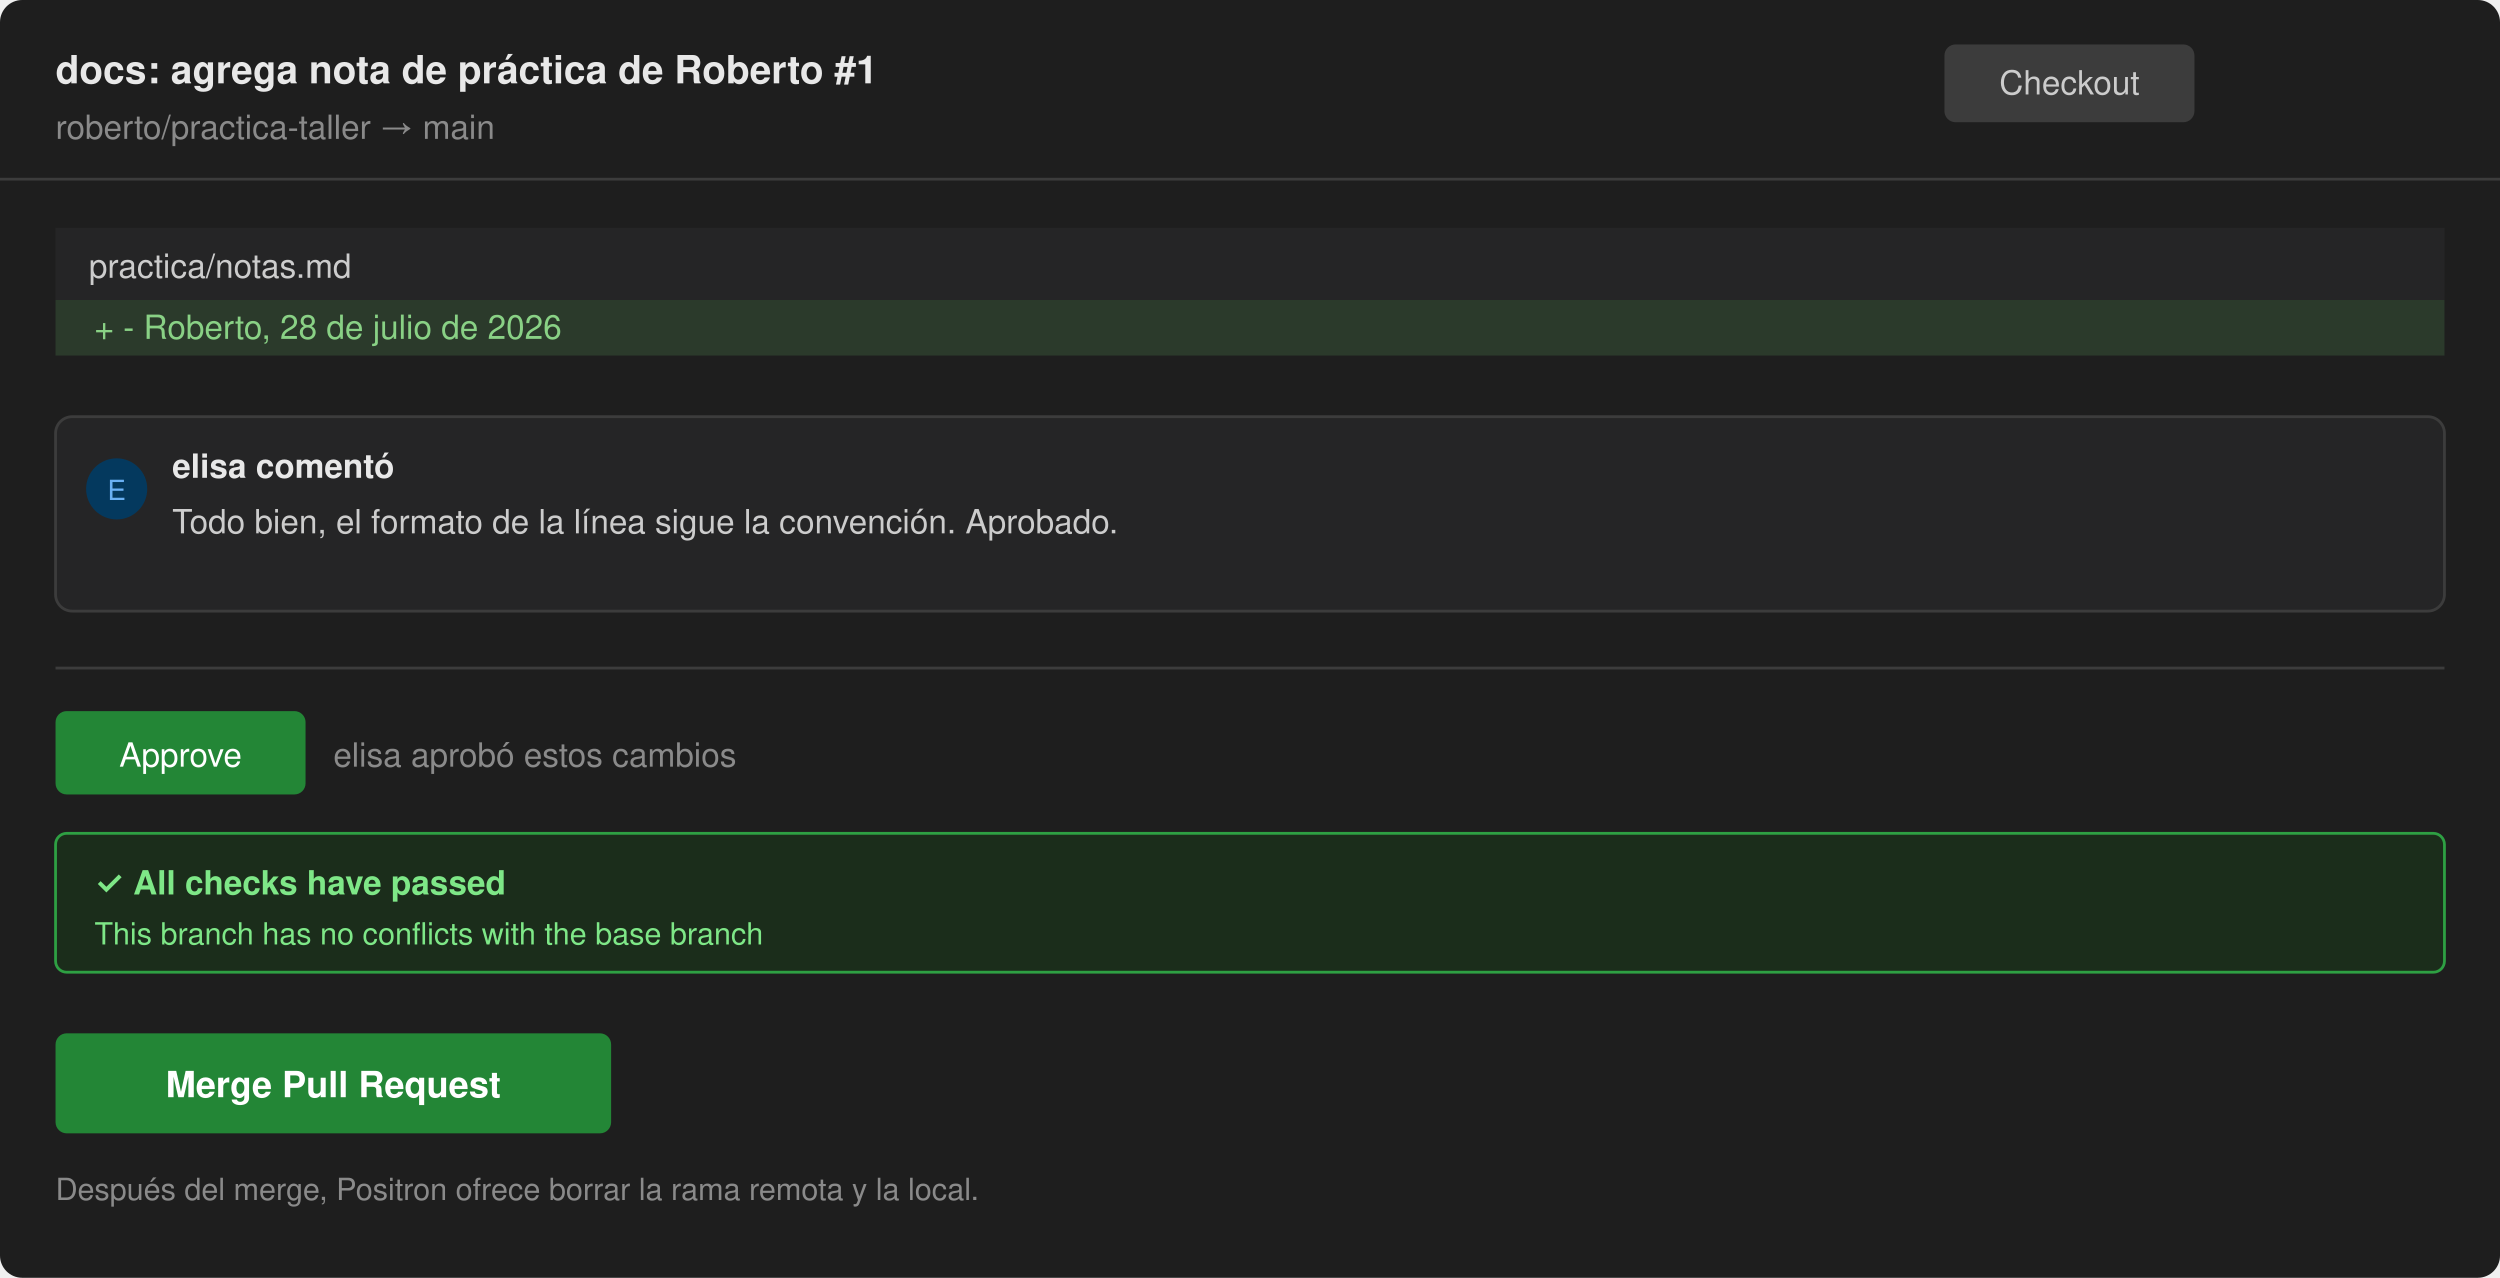
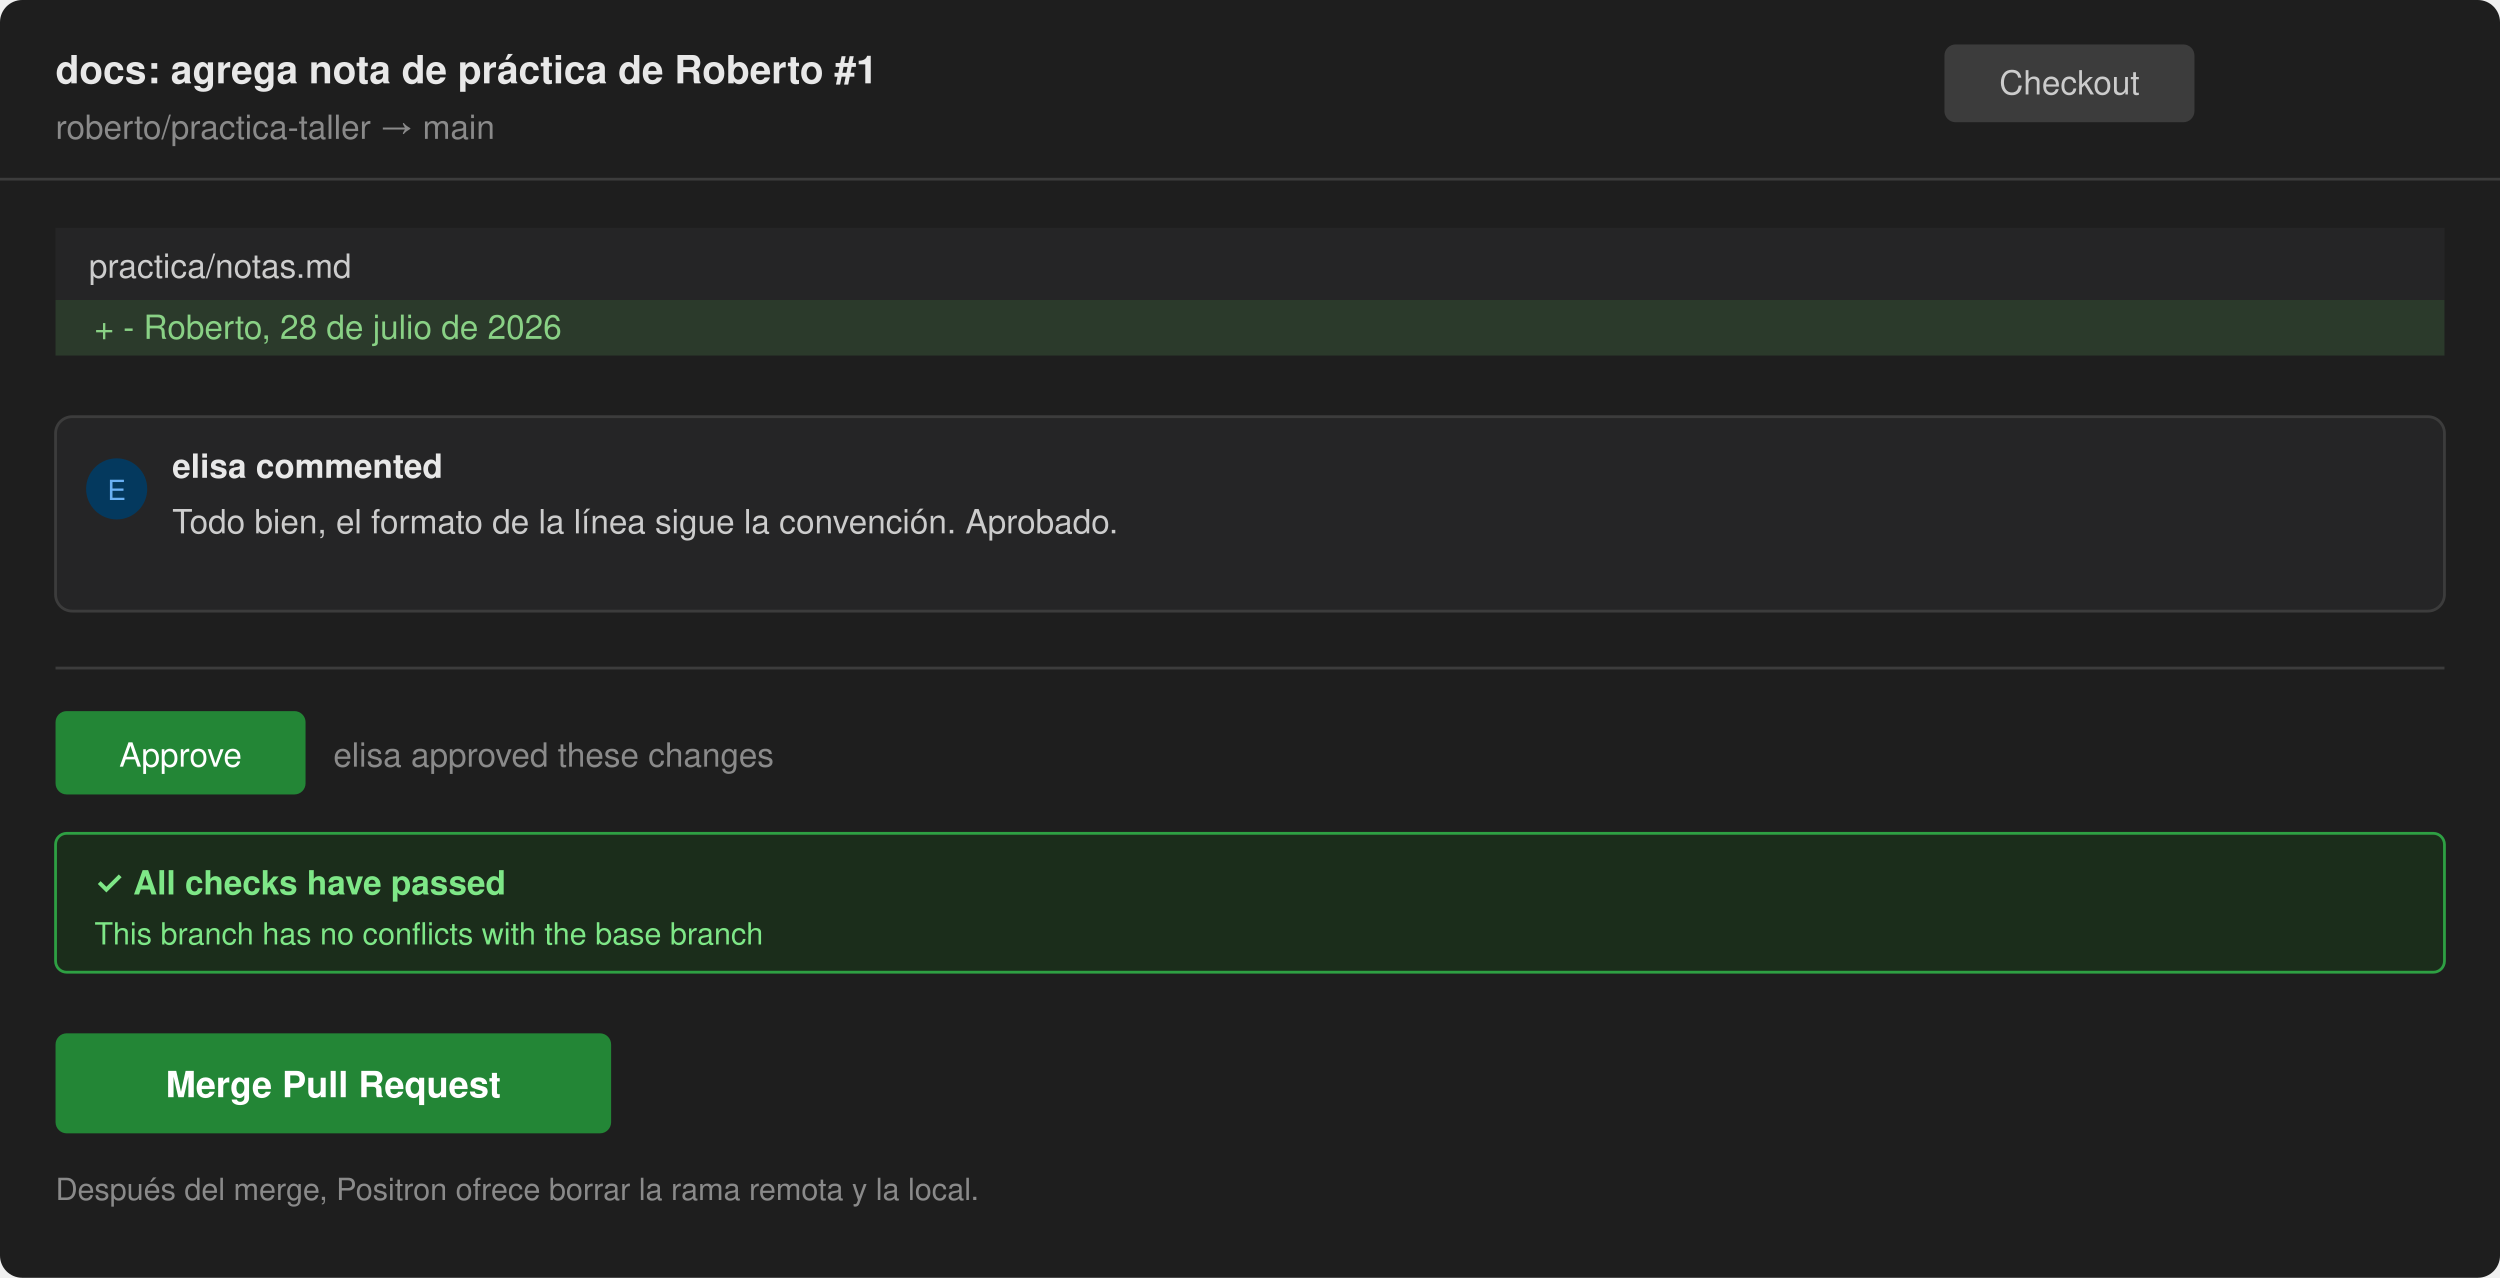
<svg xmlns="http://www.w3.org/2000/svg" viewBox="0 0 900 460" font-family="-apple-system, 'Segoe UI', Helvetica, Arial, sans-serif" role="img">
  <rect x="0" y="0" width="900" height="460" rx="8" fill="#1e1e1e" />
  <text x="20" y="30" fill="#e8e8e8" font-size="14" font-weight="600">docs: agrega nota de práctica de Roberto #1</text>
  <text x="20" y="50" fill="#8a8a8a" font-size="12">roberto/practica-taller → main</text>
  <rect x="700" y="16" width="90" height="28" rx="4" fill="#3c3c3c" />
  <text x="745" y="34" fill="#cccccc" font-size="12" text-anchor="middle">Checkout</text>
  <rect x="0" y="64" width="900" height="1" fill="#3c3c3c" />
  <rect x="20" y="82" width="860" height="26" fill="#252526" />
  <text x="32" y="100" fill="#cccccc" font-size="12">practica/notas.md</text>
  <rect x="20" y="108" width="860" height="20" fill="#2b3a2b" />
  <text x="34" y="122" fill="#89d185" font-size="12">+ - Roberto, 28 de julio de 2026</text>
  <rect x="20" y="150" width="860" height="70" rx="6" fill="#252526" stroke="#3c3c3c" />
  <circle cx="42" cy="176" r="11" fill="#04395e" />
  <text x="42" y="180" fill="#6ab0f3" font-size="10" text-anchor="middle">E</text>
-   <text x="62" y="172" fill="#e8e8e8" font-size="12" font-weight="600">elisa comentó</text>
+   <text x="62" y="172" fill="#e8e8e8" font-size="12" font-weight="600">elisa commented</text>
  <text x="62" y="192" fill="#cccccc" font-size="12">Todo bien, el formato de la línea sigue la convención. Aprobado.</text>
  <rect x="20" y="240" width="860" height="1" fill="#3c3c3c" />
  <rect x="20" y="256" width="90" height="30" rx="4" fill="#238636" />
  <text x="65" y="276" fill="#ffffff" font-size="12" text-anchor="middle">Approve</text>
-   <text x="120" y="276" fill="#8a8a8a" font-size="12">elisa aprobó estos cambios</text>
+   <text x="120" y="276" fill="#8a8a8a" font-size="12">elisa approved these changes</text>
  <rect x="20" y="300" width="860" height="50" rx="4" fill="#1b2d1b" stroke="#2ea043" />
  <text x="34" y="322" fill="#7ee787" font-size="12" font-weight="600">✓ All checks have passed</text>
  <text x="34" y="340" fill="#7ee787" font-size="11">This branch has no conflicts with the base branch</text>
  <rect x="20" y="372" width="200" height="36" rx="4" fill="#238636" />
  <text x="120" y="395" fill="#ffffff" font-size="13" text-anchor="middle" font-weight="600">Merge Pull Request</text>
  <text x="20" y="432" fill="#8a8a8a" font-size="11">Después del merge, Positron ofrece borrar la rama remota y la local.</text>
</svg>
